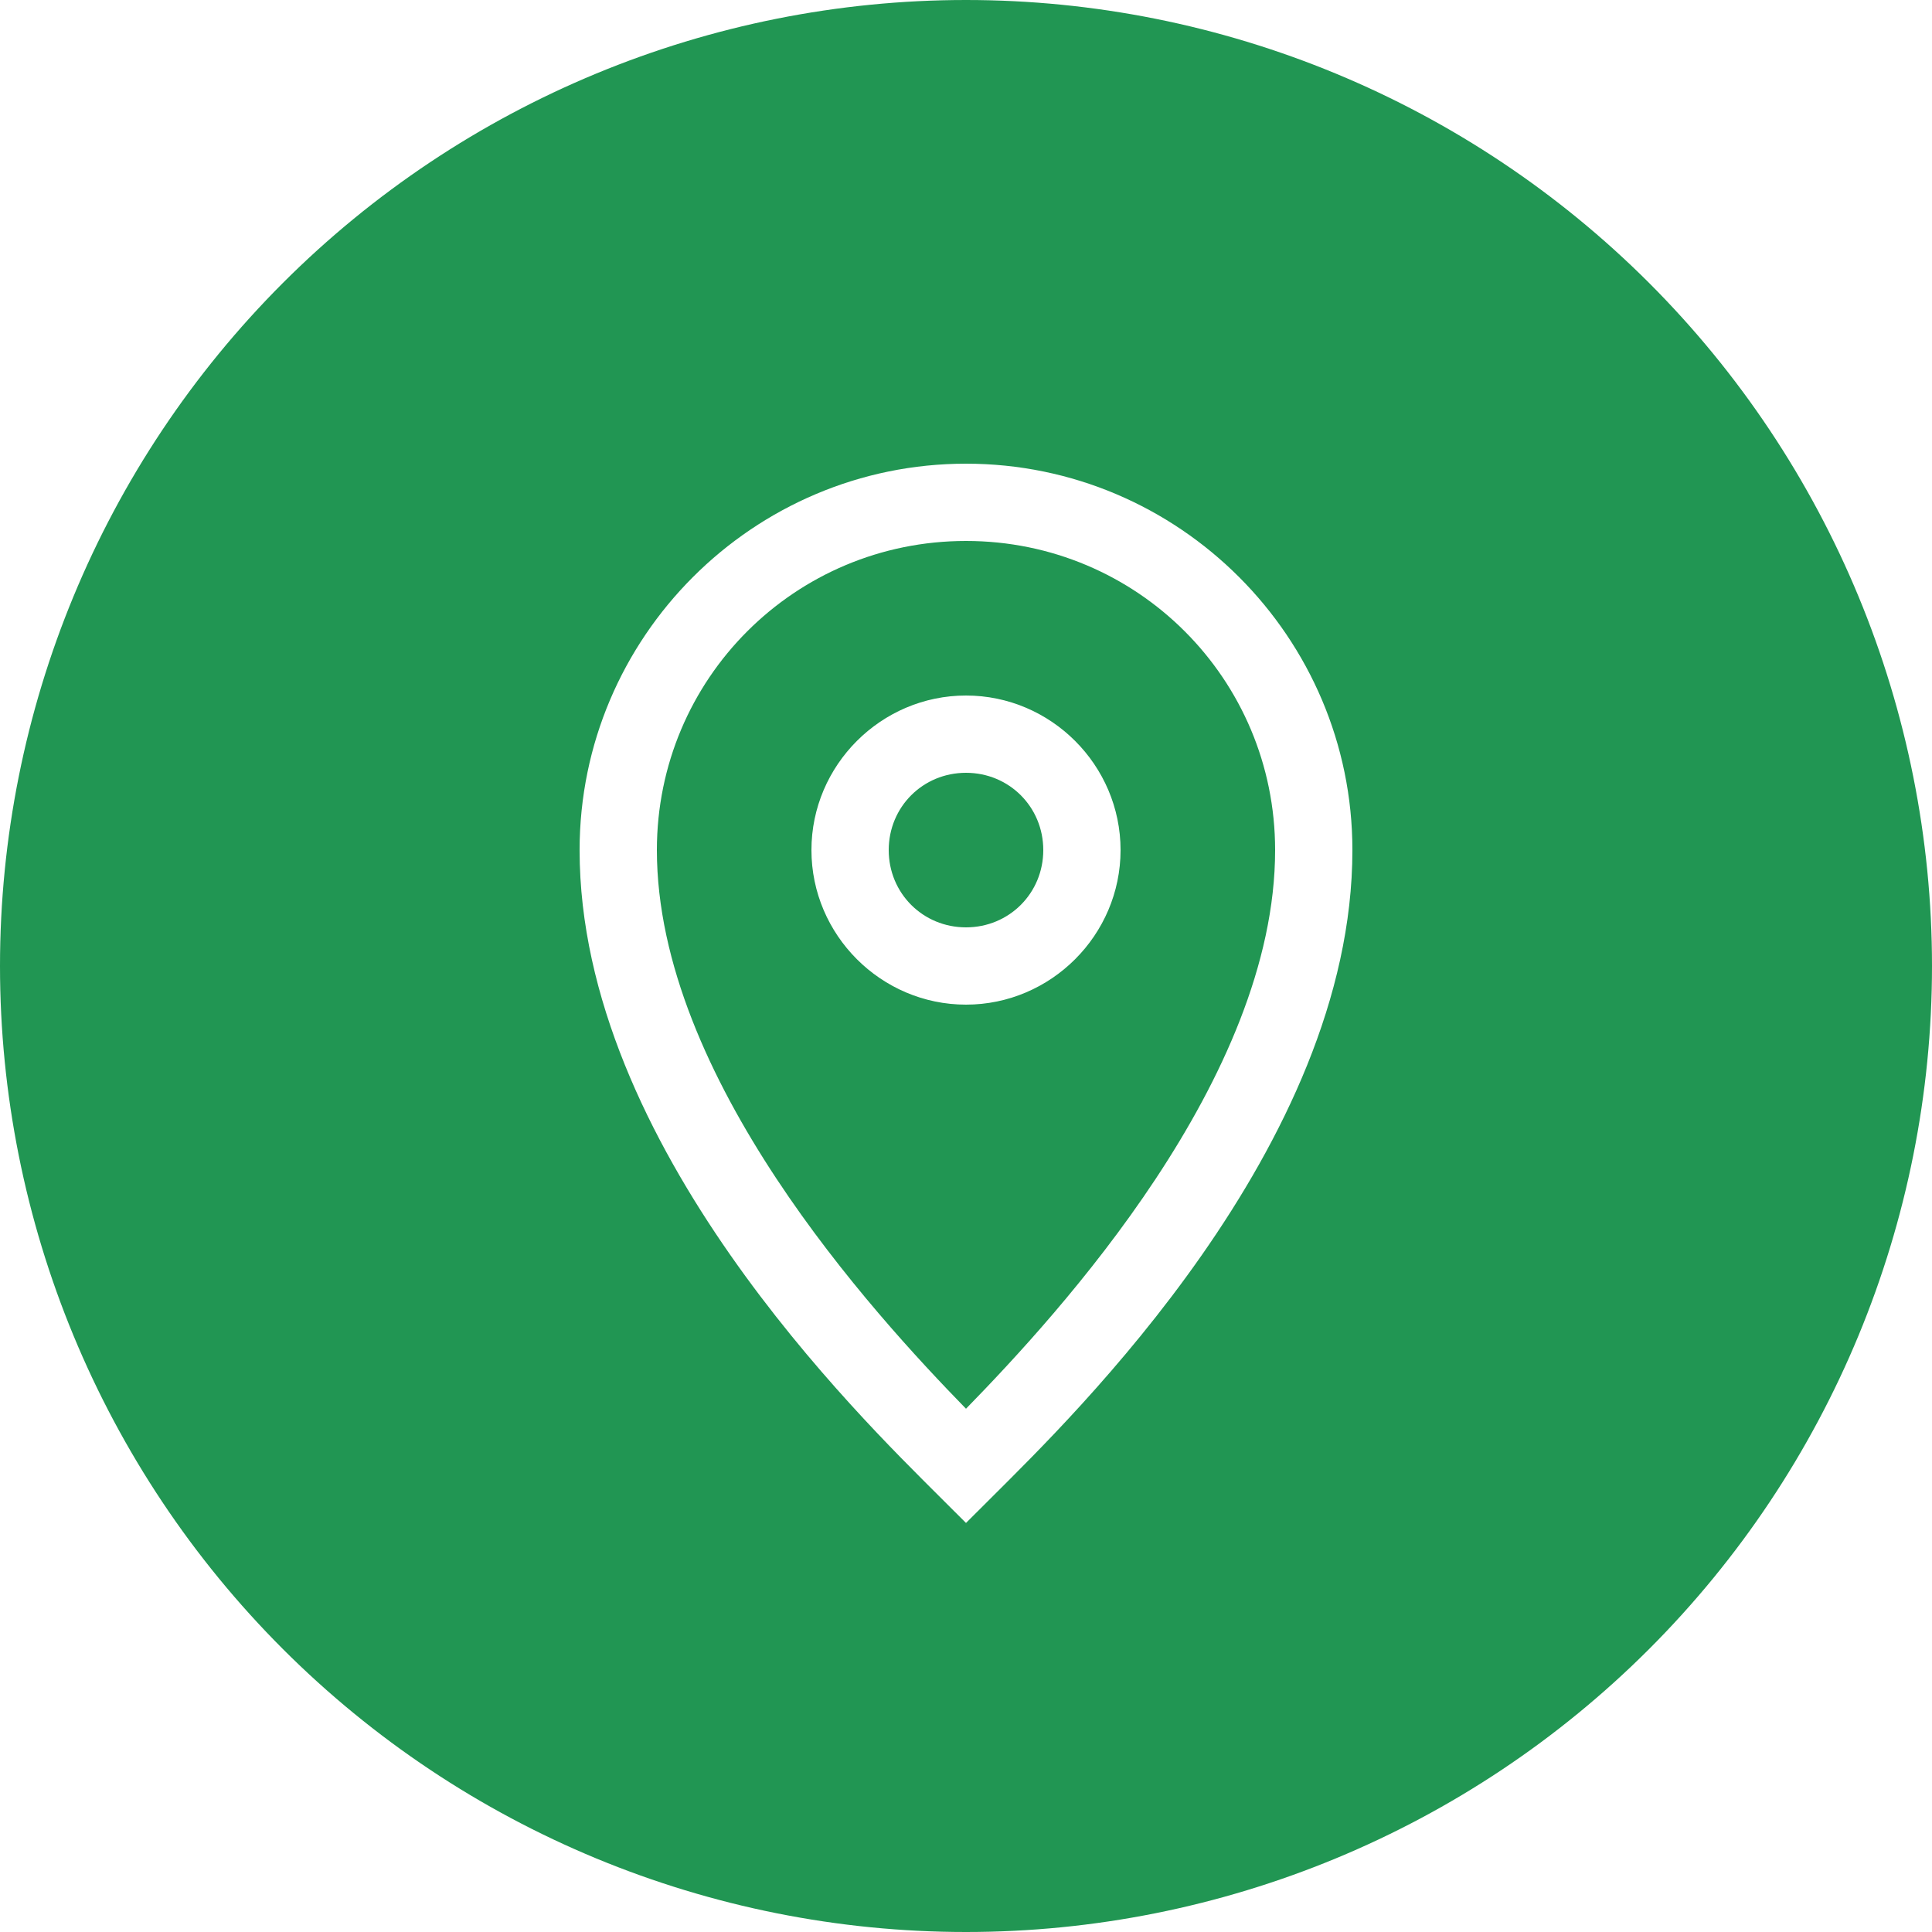
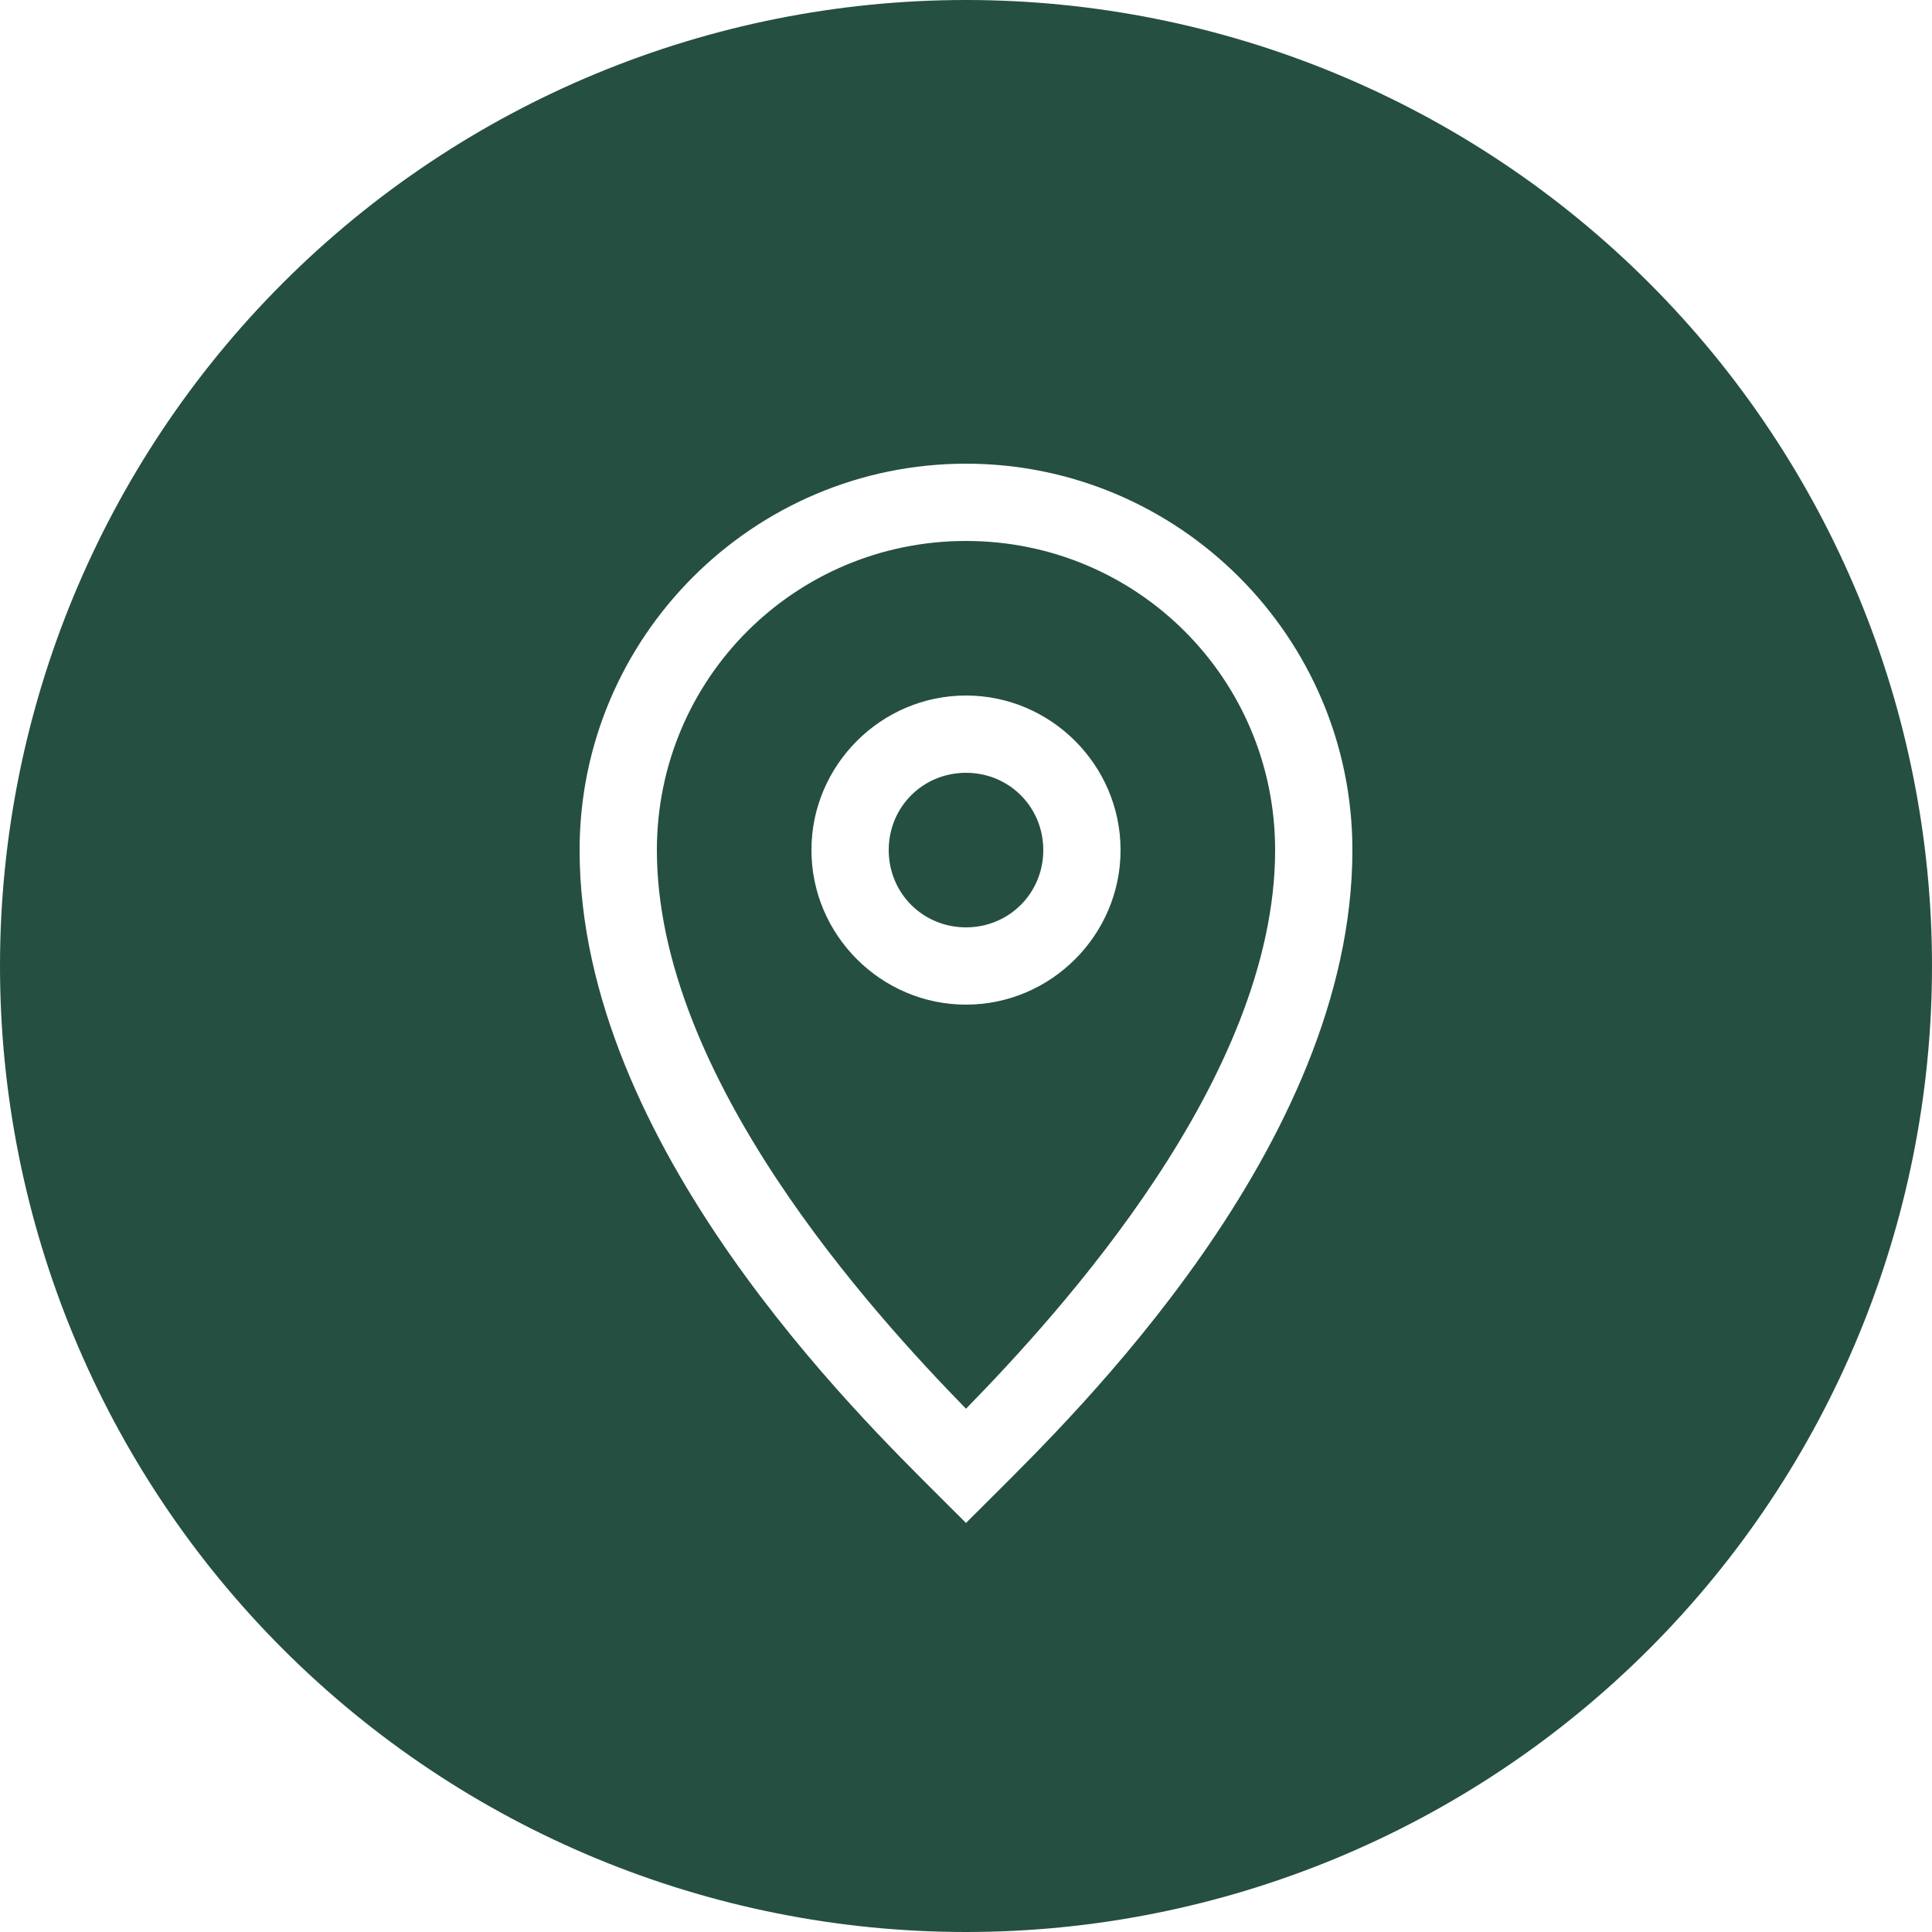
<svg xmlns="http://www.w3.org/2000/svg" xmlns:xlink="http://www.w3.org/1999/xlink" width="25" height="25" viewBox="0 0 25 25" version="1.1">
  <g id="Canvas" transform="translate(-4909 -2758)">
    <g id="noun_376938_cc">
      <g id="Group">
        <g id="Group">
          <g id="Group">
            <g id="Vector">
-               <use xlink:href="#path0_fill" transform="translate(4909 2758)" fill="#219653" />
+               <use xlink:href="#path0_fill" transform="translate(4909 2758)" fill="#254f41" />
            </g>
          </g>
        </g>
      </g>
    </g>
  </g>
  <defs>
    <path id="path0_fill" d="M 12.5 8.88178e-16C 9.185 1.77636e-15 6.005 1.317 3.661 3.661C 1.317 6.005 2.66454e-15 9.185 0 12.5C 3.55271e-15 15.815 1.317 18.995 3.661 21.339C 6.005 23.683 9.185 25 12.5 25C 15.815 25 18.995 23.683 21.339 21.339C 23.683 18.995 25 15.815 25 12.5C 25 9.185 23.683 6.005 21.339 3.661C 18.995 1.317 15.815 1.44329e-15 12.5 0L 12.5 8.88178e-16ZM 12.5 6C 15.255 6 17.5 8.245 17.5 11C 17.5 14.835 13.853 18.354 12.854 19.354L 12.5 19.707L 12.146 19.354C 11.145 18.352 7.5 14.825 7.5 11C 7.5 8.245 9.745 6 12.5 6ZM 12.5 7C 10.285 7 8.5 8.785 8.5 11C 8.5 13.938 11.292 16.99 12.5 18.229C 13.709 16.99 16.5 13.949 16.5 11C 16.5 8.785 14.715 7 12.5 7ZM 12.5 9C 13.599 9 14.5 9.901 14.5 11C 14.5 12.099 13.599 13 12.5 13C 11.401 13 10.5 12.099 10.5 11C 10.5 9.901 11.401 9 12.5 9ZM 12.5 10C 11.942 10 11.5 10.442 11.5 11C 11.5 11.558 11.942 12 12.5 12C 13.058 12 13.5 11.558 13.5 11C 13.5 10.442 13.058 10 12.5 10Z" />
  </defs>
</svg>
